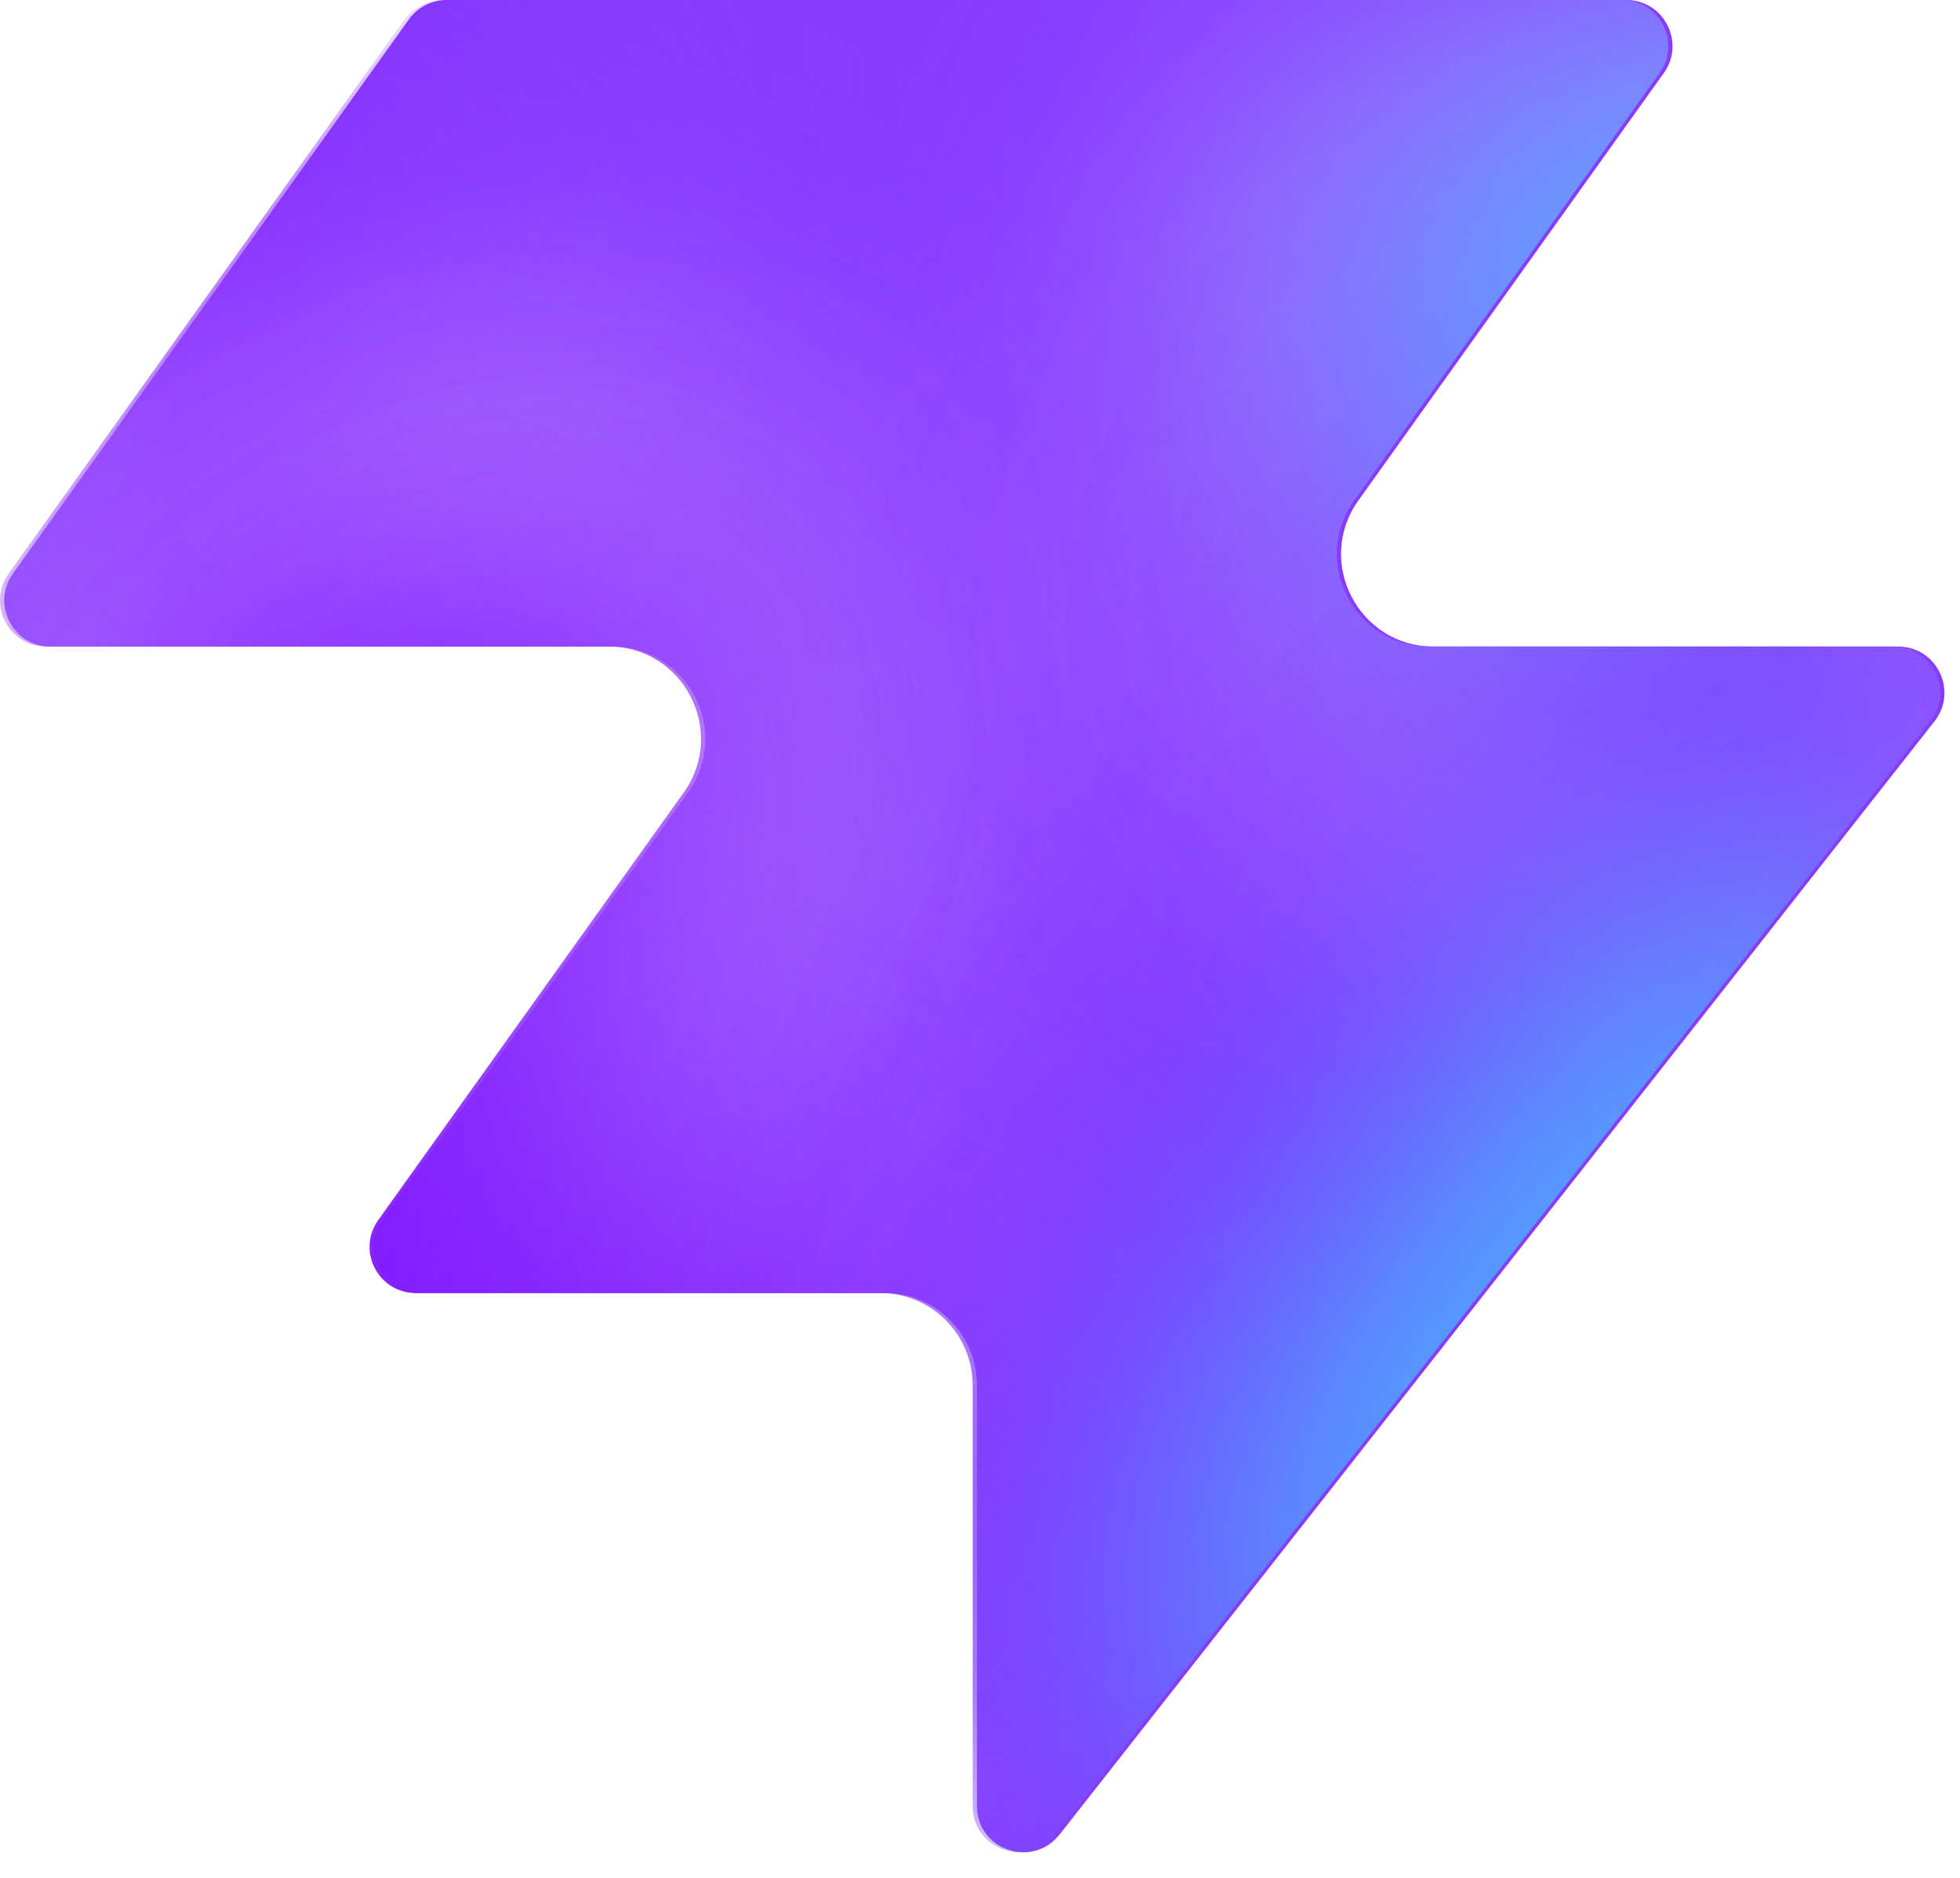
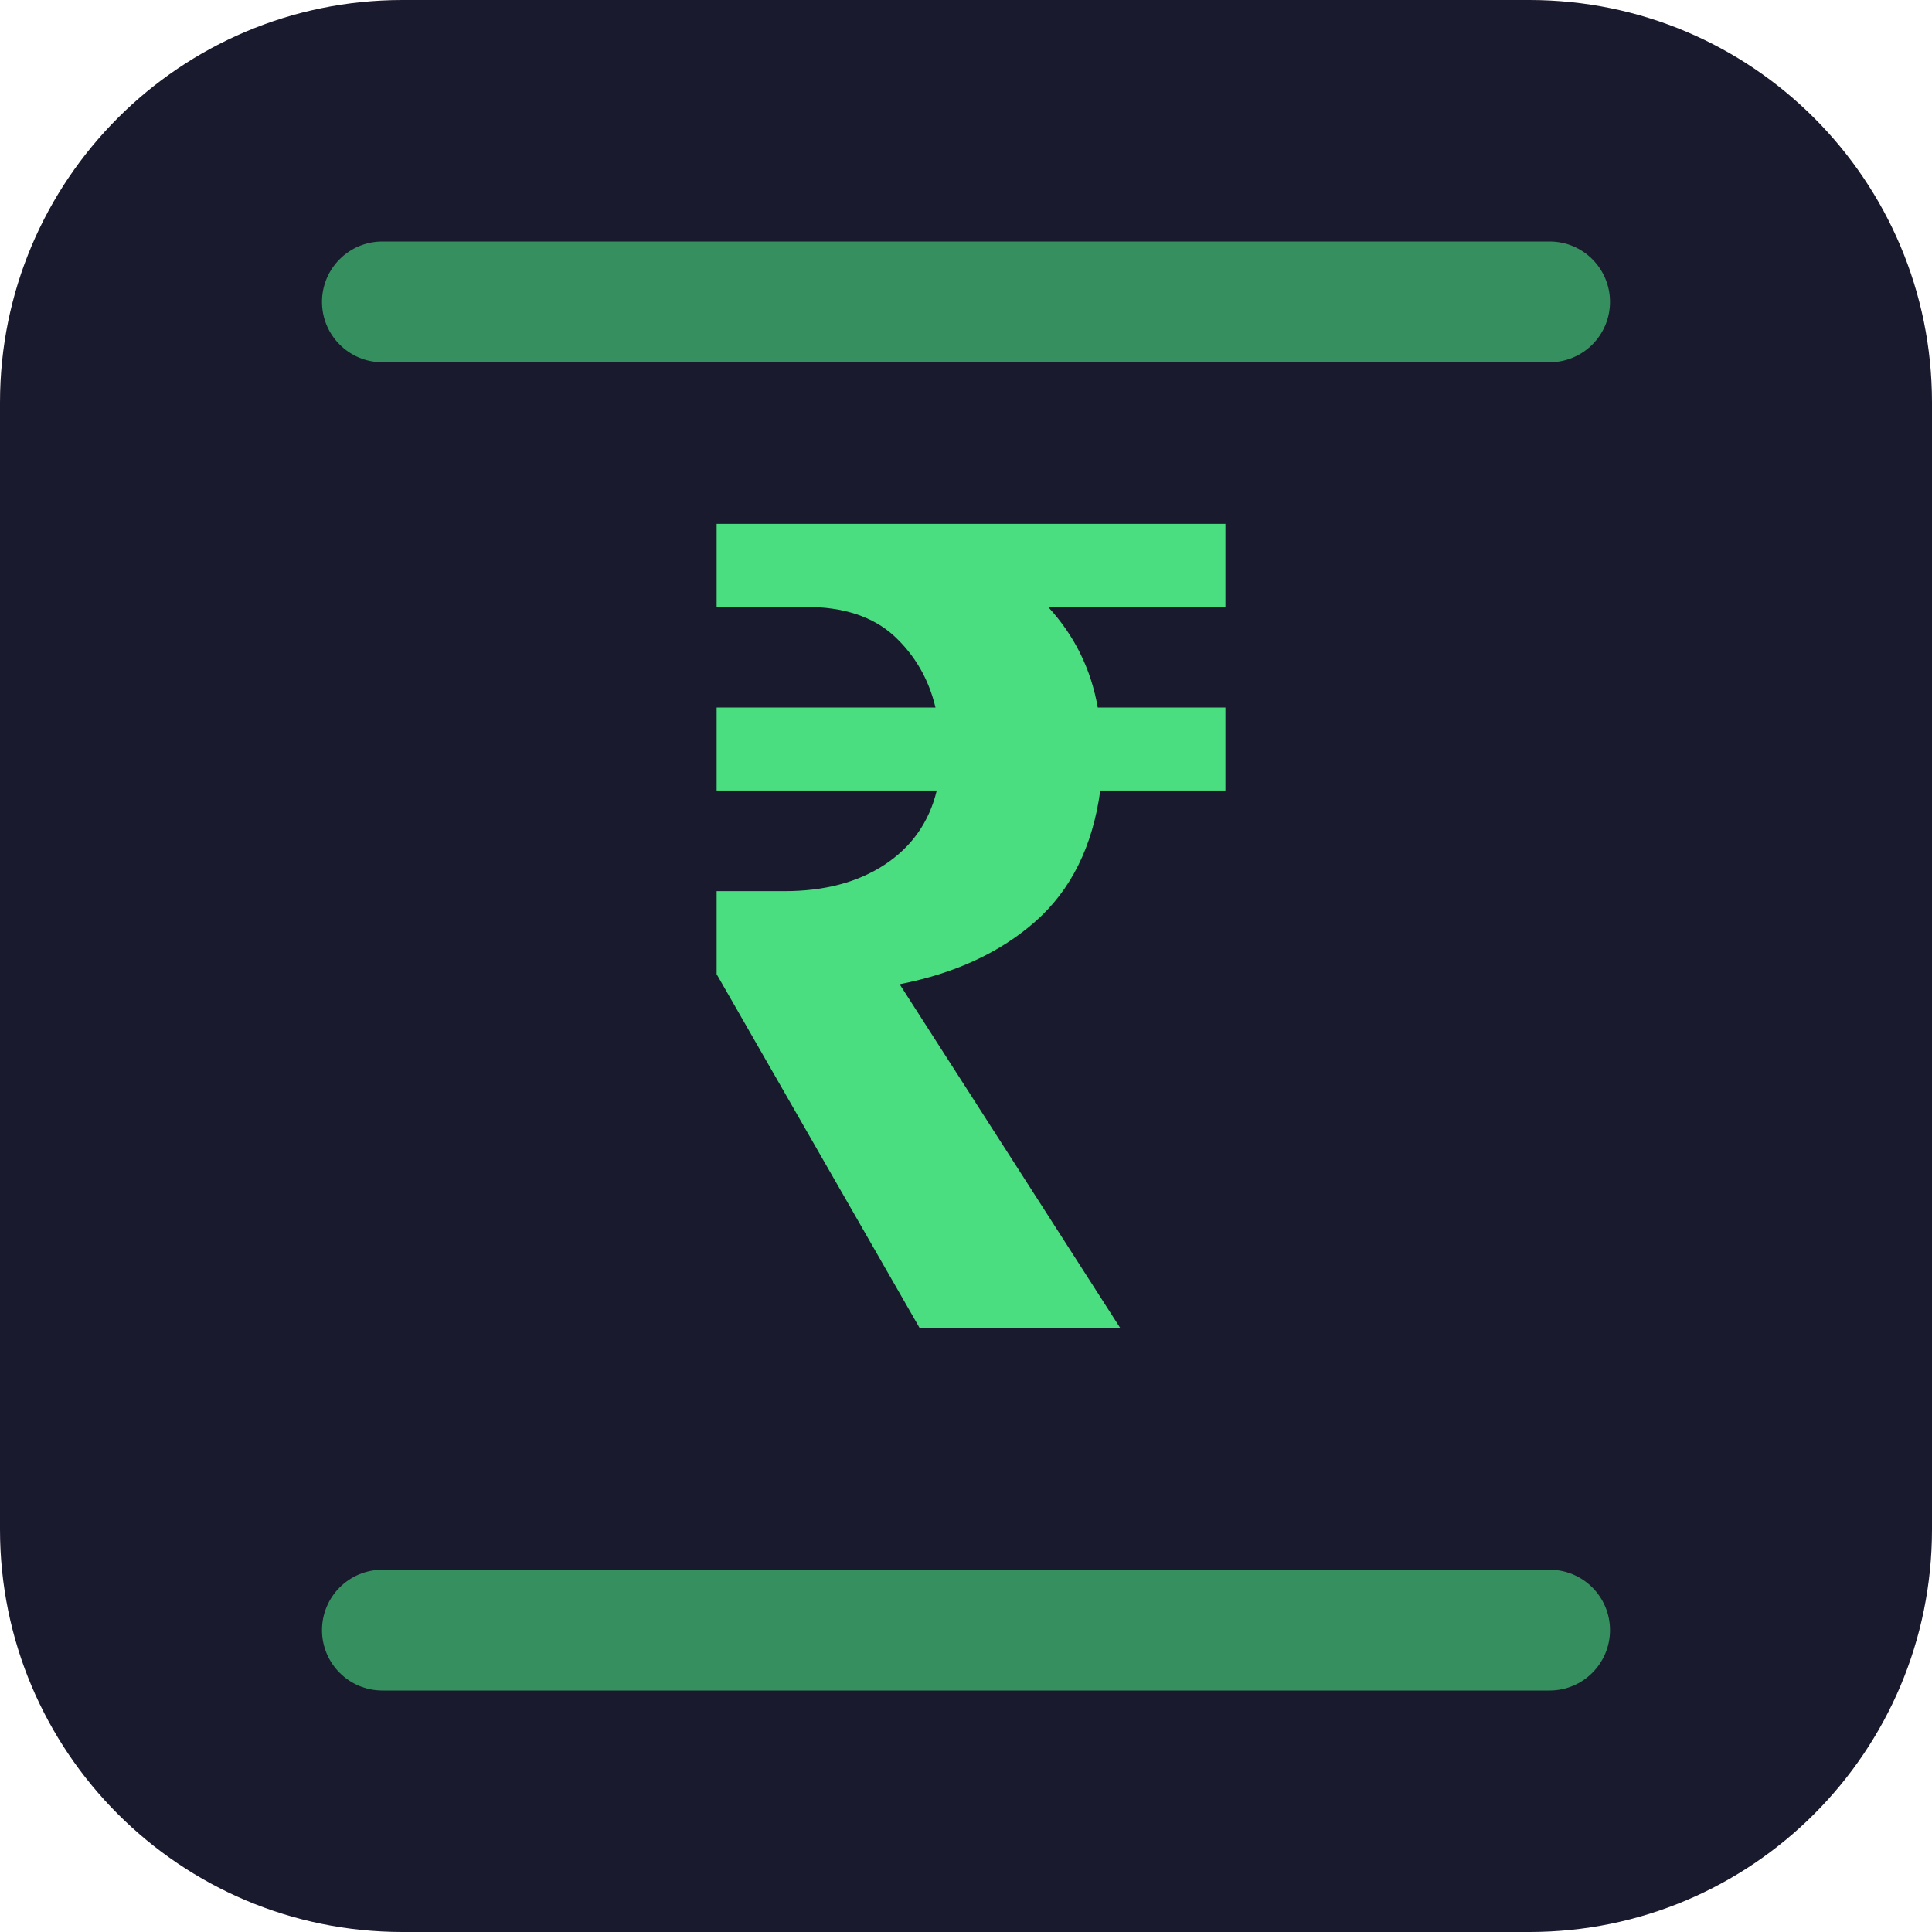
- <svg xmlns="http://www.w3.org/2000/svg" width="48" height="46" fill="none" viewBox="0 0 48 46">
-   <path fill="#863bff" d="M25.946 44.938c-.664.845-2.021.375-2.021-.698V33.937a2.26 2.26 0 0 0-2.262-2.262H10.287c-.92 0-1.456-1.04-.92-1.788l7.48-10.471c1.07-1.497 0-3.578-1.842-3.578H1.237c-.92 0-1.456-1.04-.92-1.788L10.013.474c.214-.297.556-.474.92-.474h28.894c.92 0 1.456 1.04.92 1.788l-7.48 10.471c-1.07 1.498 0 3.579 1.842 3.579h11.377c.943 0 1.473 1.088.89 1.83L25.947 44.94z" style="fill:#863bff;fill:color(display-p3 .525 .23 1);fill-opacity:1" />
-   <mask id="a" width="48" height="46" x="0" y="0" maskUnits="userSpaceOnUse" style="mask-type:alpha">
-     <path fill="#000" d="M25.842 44.938c-.664.844-2.021.375-2.021-.698V33.937a2.26 2.26 0 0 0-2.262-2.262H10.183c-.92 0-1.456-1.04-.92-1.788l7.48-10.471c1.07-1.498 0-3.579-1.842-3.579H1.133c-.92 0-1.456-1.04-.92-1.787L9.91.473c.214-.297.556-.474.92-.474h28.894c.92 0 1.456 1.04.92 1.788l-7.48 10.471c-1.07 1.498 0 3.578 1.842 3.578h11.377c.943 0 1.473 1.088.89 1.832L25.843 44.94z" style="fill:#000;fill-opacity:1" />
-   </mask>
-   <g mask="url(#a)">
-     <g filter="url(#b)">
-       <ellipse cx="5.508" cy="14.704" fill="#ede6ff" rx="5.508" ry="14.704" style="fill:#ede6ff;fill:color(display-p3 .927 .903 1);fill-opacity:1" transform="matrix(.00324 1 1 -.00324 -4.47 31.516)" />
-     </g>
-     <g filter="url(#c)">
-       <ellipse cx="10.399" cy="29.851" fill="#ede6ff" rx="10.399" ry="29.851" style="fill:#ede6ff;fill:color(display-p3 .927 .903 1);fill-opacity:1" transform="matrix(.00324 1 1 -.00324 -39.328 7.883)" />
-     </g>
-     <g filter="url(#d)">
-       <ellipse cx="5.508" cy="30.487" fill="#7e14ff" rx="5.508" ry="30.487" style="fill:#7e14ff;fill:color(display-p3 .492 .077 1);fill-opacity:1" transform="rotate(89.814 -25.913 -14.639)scale(1 -1)" />
-     </g>
-     <g filter="url(#e)">
-       <ellipse cx="5.508" cy="30.599" fill="#7e14ff" rx="5.508" ry="30.599" style="fill:#7e14ff;fill:color(display-p3 .492 .077 1);fill-opacity:1" transform="rotate(89.814 -32.644 -3.334)scale(1 -1)" />
-     </g>
-     <g filter="url(#f)">
-       <ellipse cx="5.508" cy="30.599" fill="#7e14ff" rx="5.508" ry="30.599" style="fill:#7e14ff;fill:color(display-p3 .492 .077 1);fill-opacity:1" transform="matrix(.00324 1 1 -.00324 -34.34 30.47)" />
-     </g>
-     <g filter="url(#g)">
-       <ellipse cx="14.072" cy="22.078" fill="#ede6ff" rx="14.072" ry="22.078" style="fill:#ede6ff;fill:color(display-p3 .927 .903 1);fill-opacity:1" transform="rotate(93.35 24.506 48.493)scale(-1 1)" />
-     </g>
-     <g filter="url(#h)">
-       <ellipse cx="3.47" cy="21.501" fill="#7e14ff" rx="3.47" ry="21.501" style="fill:#7e14ff;fill:color(display-p3 .492 .077 1);fill-opacity:1" transform="rotate(89.009 28.708 47.59)scale(-1 1)" />
-     </g>
-     <g filter="url(#i)">
-       <ellipse cx="3.47" cy="21.501" fill="#7e14ff" rx="3.47" ry="21.501" style="fill:#7e14ff;fill:color(display-p3 .492 .077 1);fill-opacity:1" transform="rotate(89.009 28.708 47.59)scale(-1 1)" />
-     </g>
-     <g filter="url(#j)">
-       <ellipse cx=".387" cy="8.972" fill="#7e14ff" rx="4.407" ry="29.108" style="fill:#7e14ff;fill:color(display-p3 .492 .077 1);fill-opacity:1" transform="rotate(39.51 .387 8.972)" />
-     </g>
-     <g filter="url(#k)">
-       <ellipse cx="47.523" cy="-6.092" fill="#7e14ff" rx="4.407" ry="29.108" style="fill:#7e14ff;fill:color(display-p3 .492 .077 1);fill-opacity:1" transform="rotate(37.892 47.523 -6.092)" />
-     </g>
-     <g filter="url(#l)">
-       <ellipse cx="41.412" cy="6.333" fill="#47bfff" rx="5.971" ry="9.665" style="fill:#47bfff;fill:color(display-p3 .28 .748 1);fill-opacity:1" transform="rotate(37.892 41.412 6.333)" />
-     </g>
-     <g filter="url(#m)">
-       <ellipse cx="-1.879" cy="38.332" fill="#7e14ff" rx="4.407" ry="29.108" style="fill:#7e14ff;fill:color(display-p3 .492 .077 1);fill-opacity:1" transform="rotate(37.892 -1.88 38.332)" />
-     </g>
-     <g filter="url(#n)">
-       <ellipse cx="-1.879" cy="38.332" fill="#7e14ff" rx="4.407" ry="29.108" style="fill:#7e14ff;fill:color(display-p3 .492 .077 1);fill-opacity:1" transform="rotate(37.892 -1.88 38.332)" />
-     </g>
-     <g filter="url(#o)">
-       <ellipse cx="35.651" cy="29.907" fill="#7e14ff" rx="4.407" ry="29.108" style="fill:#7e14ff;fill:color(display-p3 .492 .077 1);fill-opacity:1" transform="rotate(37.892 35.651 29.907)" />
-     </g>
-     <g filter="url(#p)">
-       <ellipse cx="38.418" cy="32.4" fill="#47bfff" rx="5.971" ry="15.297" style="fill:#47bfff;fill:color(display-p3 .28 .748 1);fill-opacity:1" transform="rotate(37.892 38.418 32.4)" />
-     </g>
-   </g>
-   <defs>
-     <filter id="b" width="60.045" height="41.654" x="-19.77" y="16.149" color-interpolation-filters="sRGB" filterUnits="userSpaceOnUse">
-       <feFlood flood-opacity="0" result="BackgroundImageFix" />
-       <feBlend in="SourceGraphic" in2="BackgroundImageFix" result="shape" />
-       <feGaussianBlur result="effect1_foregroundBlur_2002_17158" stdDeviation="7.659" />
-     </filter>
-     <filter id="c" width="90.34" height="51.437" x="-54.613" y="-7.533" color-interpolation-filters="sRGB" filterUnits="userSpaceOnUse">
-       <feFlood flood-opacity="0" result="BackgroundImageFix" />
-       <feBlend in="SourceGraphic" in2="BackgroundImageFix" result="shape" />
-       <feGaussianBlur result="effect1_foregroundBlur_2002_17158" stdDeviation="7.659" />
-     </filter>
-     <filter id="d" width="79.355" height="29.4" x="-49.64" y="2.03" color-interpolation-filters="sRGB" filterUnits="userSpaceOnUse">
-       <feFlood flood-opacity="0" result="BackgroundImageFix" />
-       <feBlend in="SourceGraphic" in2="BackgroundImageFix" result="shape" />
-       <feGaussianBlur result="effect1_foregroundBlur_2002_17158" stdDeviation="4.596" />
-     </filter>
-     <filter id="e" width="79.579" height="29.4" x="-45.045" y="20.029" color-interpolation-filters="sRGB" filterUnits="userSpaceOnUse">
-       <feFlood flood-opacity="0" result="BackgroundImageFix" />
-       <feBlend in="SourceGraphic" in2="BackgroundImageFix" result="shape" />
-       <feGaussianBlur result="effect1_foregroundBlur_2002_17158" stdDeviation="4.596" />
-     </filter>
-     <filter id="f" width="79.579" height="29.4" x="-43.513" y="21.178" color-interpolation-filters="sRGB" filterUnits="userSpaceOnUse">
-       <feFlood flood-opacity="0" result="BackgroundImageFix" />
-       <feBlend in="SourceGraphic" in2="BackgroundImageFix" result="shape" />
-       <feGaussianBlur result="effect1_foregroundBlur_2002_17158" stdDeviation="4.596" />
-     </filter>
-     <filter id="g" width="74.749" height="58.852" x="15.756" y="-17.901" color-interpolation-filters="sRGB" filterUnits="userSpaceOnUse">
-       <feFlood flood-opacity="0" result="BackgroundImageFix" />
-       <feBlend in="SourceGraphic" in2="BackgroundImageFix" result="shape" />
-       <feGaussianBlur result="effect1_foregroundBlur_2002_17158" stdDeviation="7.659" />
-     </filter>
-     <filter id="h" width="61.377" height="25.362" x="23.548" y="2.284" color-interpolation-filters="sRGB" filterUnits="userSpaceOnUse">
-       <feFlood flood-opacity="0" result="BackgroundImageFix" />
-       <feBlend in="SourceGraphic" in2="BackgroundImageFix" result="shape" />
-       <feGaussianBlur result="effect1_foregroundBlur_2002_17158" stdDeviation="4.596" />
-     </filter>
-     <filter id="i" width="61.377" height="25.362" x="23.548" y="2.284" color-interpolation-filters="sRGB" filterUnits="userSpaceOnUse">
-       <feFlood flood-opacity="0" result="BackgroundImageFix" />
-       <feBlend in="SourceGraphic" in2="BackgroundImageFix" result="shape" />
-       <feGaussianBlur result="effect1_foregroundBlur_2002_17158" stdDeviation="4.596" />
-     </filter>
-     <filter id="j" width="56.045" height="63.649" x="-27.636" y="-22.853" color-interpolation-filters="sRGB" filterUnits="userSpaceOnUse">
-       <feFlood flood-opacity="0" result="BackgroundImageFix" />
-       <feBlend in="SourceGraphic" in2="BackgroundImageFix" result="shape" />
-       <feGaussianBlur result="effect1_foregroundBlur_2002_17158" stdDeviation="4.596" />
-     </filter>
-     <filter id="k" width="54.814" height="64.646" x="20.116" y="-38.415" color-interpolation-filters="sRGB" filterUnits="userSpaceOnUse">
-       <feFlood flood-opacity="0" result="BackgroundImageFix" />
-       <feBlend in="SourceGraphic" in2="BackgroundImageFix" result="shape" />
-       <feGaussianBlur result="effect1_foregroundBlur_2002_17158" stdDeviation="4.596" />
-     </filter>
-     <filter id="l" width="33.541" height="35.313" x="24.641" y="-11.323" color-interpolation-filters="sRGB" filterUnits="userSpaceOnUse">
-       <feFlood flood-opacity="0" result="BackgroundImageFix" />
-       <feBlend in="SourceGraphic" in2="BackgroundImageFix" result="shape" />
-       <feGaussianBlur result="effect1_foregroundBlur_2002_17158" stdDeviation="4.596" />
-     </filter>
-     <filter id="m" width="54.814" height="64.646" x="-29.286" y="6.009" color-interpolation-filters="sRGB" filterUnits="userSpaceOnUse">
-       <feFlood flood-opacity="0" result="BackgroundImageFix" />
-       <feBlend in="SourceGraphic" in2="BackgroundImageFix" result="shape" />
-       <feGaussianBlur result="effect1_foregroundBlur_2002_17158" stdDeviation="4.596" />
-     </filter>
-     <filter id="n" width="54.814" height="64.646" x="-29.286" y="6.009" color-interpolation-filters="sRGB" filterUnits="userSpaceOnUse">
-       <feFlood flood-opacity="0" result="BackgroundImageFix" />
-       <feBlend in="SourceGraphic" in2="BackgroundImageFix" result="shape" />
-       <feGaussianBlur result="effect1_foregroundBlur_2002_17158" stdDeviation="4.596" />
-     </filter>
-     <filter id="o" width="54.814" height="64.646" x="8.244" y="-2.416" color-interpolation-filters="sRGB" filterUnits="userSpaceOnUse">
-       <feFlood flood-opacity="0" result="BackgroundImageFix" />
-       <feBlend in="SourceGraphic" in2="BackgroundImageFix" result="shape" />
-       <feGaussianBlur result="effect1_foregroundBlur_2002_17158" stdDeviation="4.596" />
-     </filter>
-     <filter id="p" width="39.409" height="43.623" x="18.713" y="10.588" color-interpolation-filters="sRGB" filterUnits="userSpaceOnUse">
-       <feFlood flood-opacity="0" result="BackgroundImageFix" />
-       <feBlend in="SourceGraphic" in2="BackgroundImageFix" result="shape" />
-       <feGaussianBlur result="effect1_foregroundBlur_2002_17158" stdDeviation="4.596" />
-     </filter>
-   </defs>
+ <svg xmlns="http://www.w3.org/2000/svg" width="48" height="48" viewBox="0 0 48 48">
+   <rect width="48" height="48" rx="10" fill="#1a1a2e" />
+   <text x="24" y="33" font-family="Arial, sans-serif" font-size="28" font-weight="bold" fill="#4ade80" text-anchor="middle">₹</text>
+   <rect x="8" y="6" width="32" height="3" rx="1.5" fill="#4ade80" opacity="0.6" />
+   <rect x="8" y="39" width="32" height="3" rx="1.5" fill="#4ade80" opacity="0.6" />
</svg>
